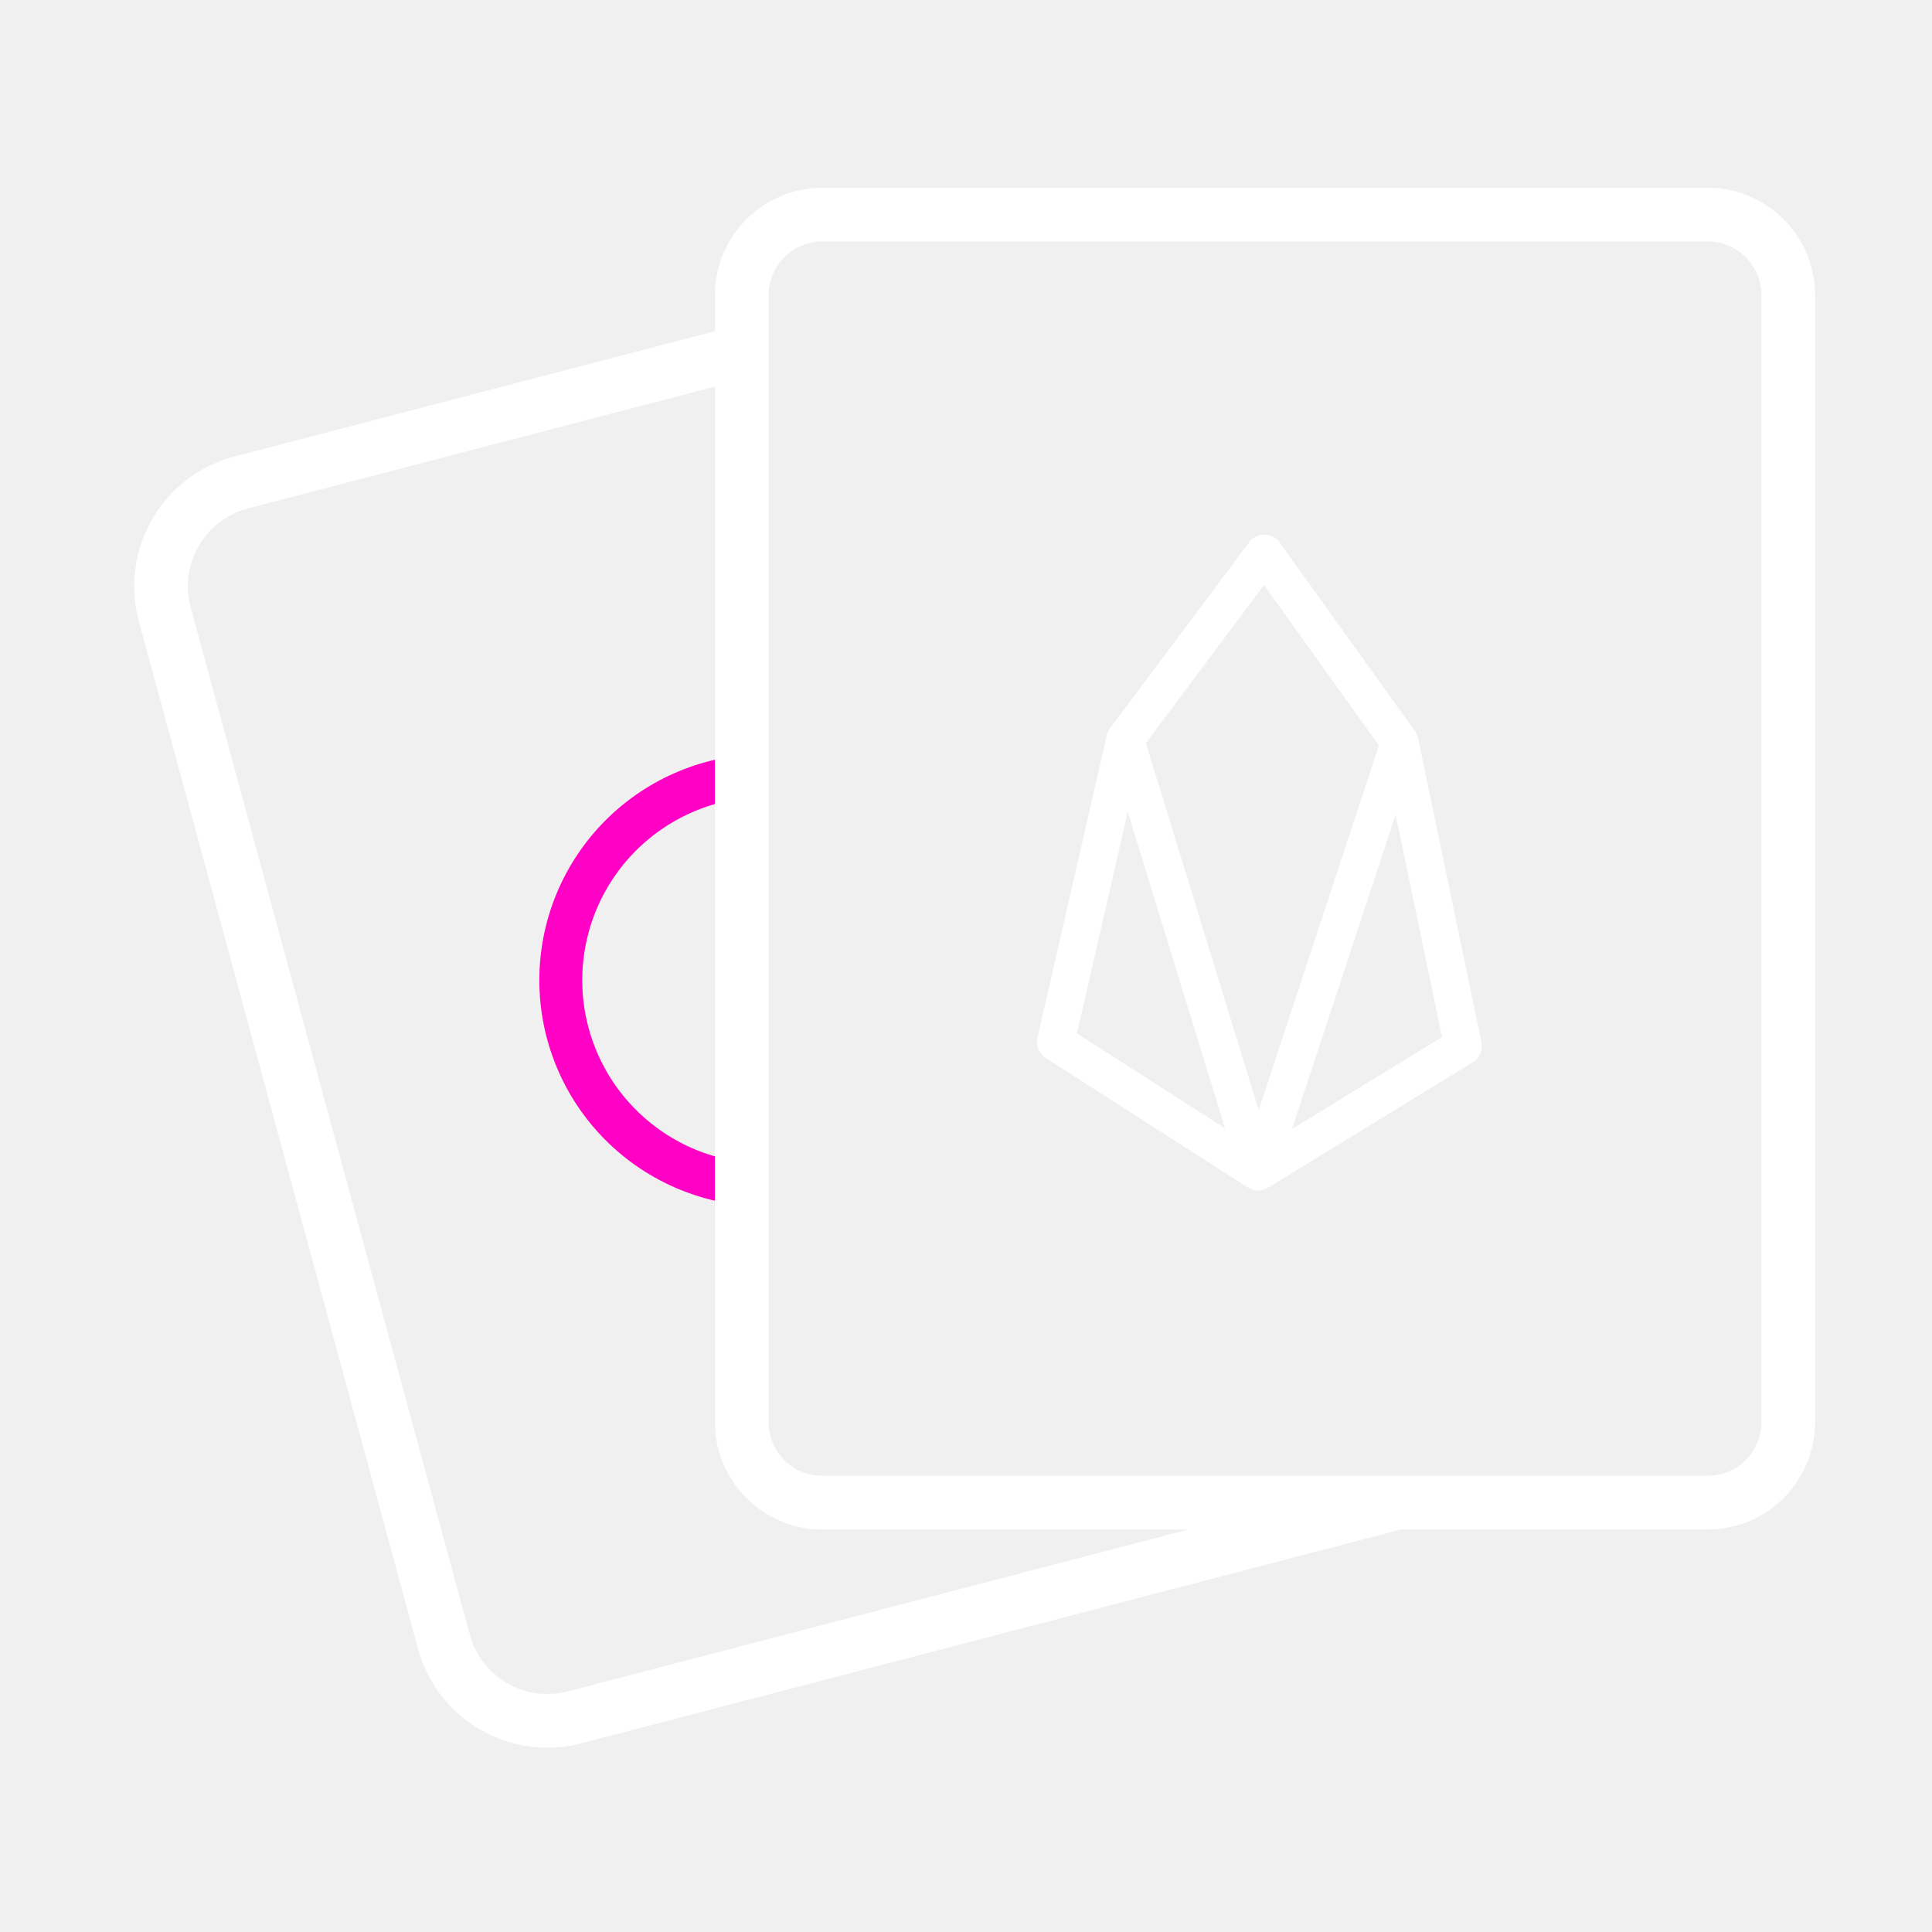
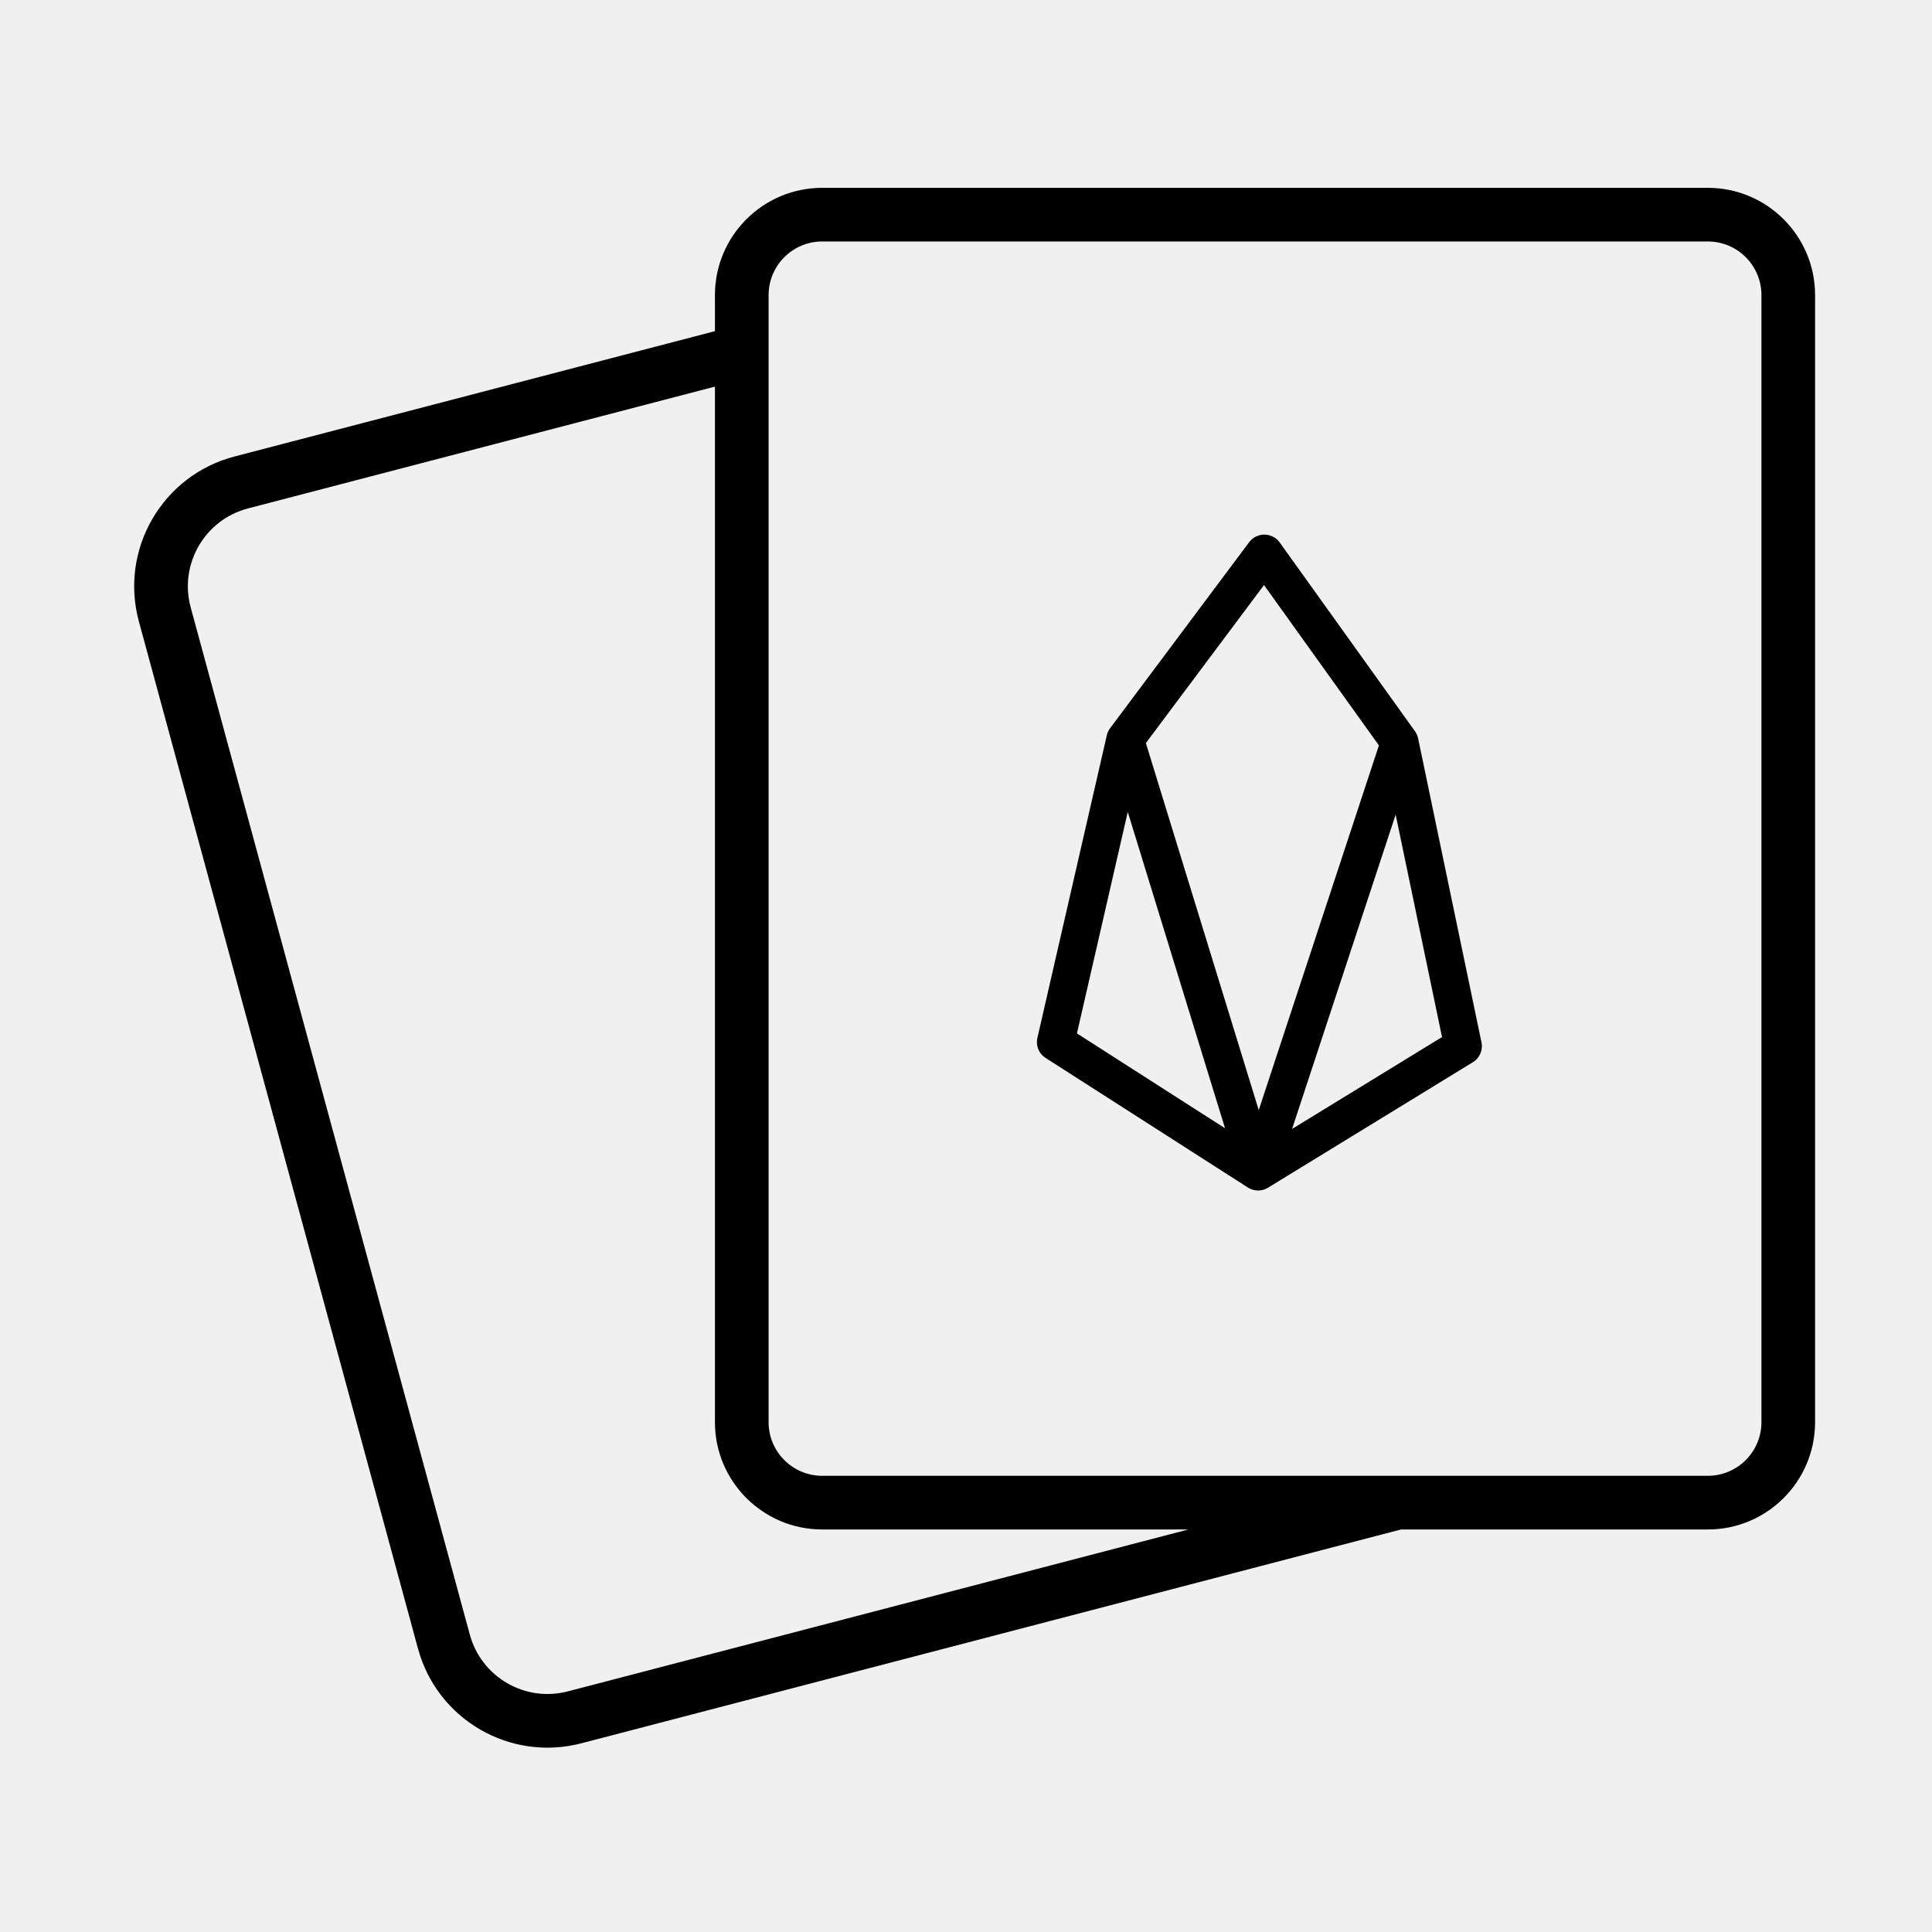
<svg xmlns="http://www.w3.org/2000/svg" width="64" height="64" viewBox="0 0 64 64" fill="none" version="1.1" id="svg11">
  <defs id="defs15" />
-   <path d="M37.271 24.496L41.674 38.814L34.971 34.521L37.271 24.496L41.879 18.332L41.886 18.332L46.368 24.587L48.467 34.656L41.68 38.814L46.368 24.587" stroke="white" stroke-width="1.244" stroke-linecap="round" stroke-linejoin="round" id="path2" />
-   <mask id="path-2-inside-1_10720_84680" fill="white">
+   <path d="M37.271 24.496L41.674 38.814L34.971 34.521L37.271 24.496L41.879 18.332L41.886 18.332L46.368 24.587L48.467 34.656L41.68 38.814L46.368 24.587" stroke="black" stroke-width="1.244" stroke-linecap="round" stroke-linejoin="round" id="path2" />
+   <mask id="path-2-inside-1_10720_84680" fill="black">
    <path d="M25.36 24.977C23.372 24.977 21.466 25.767 20.06 27.173C18.655 28.578 17.866 30.485 17.866 32.472C17.866 34.46 18.656 36.366 20.062 37.771C21.468 39.177 23.374 39.966 25.362 39.966L25.361 32.471L25.36 24.977Z" id="path4" />
  </mask>
  <path d="M25.36 24.977C23.372 24.977 21.466 25.767 20.06 27.173C18.655 28.578 17.866 30.485 17.866 32.472C17.866 34.46 18.656 36.366 20.062 37.771C21.468 39.177 23.374 39.966 25.362 39.966L25.361 32.471L25.36 24.977Z" stroke="#1199FA" stroke-width="2.844" mask="url(#path-2-inside-1_10720_84680)" id="path7" style="stroke:#ff00c4;stroke-opacity:1" />
-   <path fill-rule="evenodd" clip-rule="evenodd" d="M27.238 7.999L56.572 7.999C57.554 7.999 58.35 8.795 58.35 9.777V47.111C58.35 48.092 57.554 48.888 56.572 48.888H27.238C26.257 48.888 25.461 48.092 25.461 47.111V9.777C25.461 8.795 26.257 7.999 27.238 7.999ZM23.683 9.777C23.683 7.814 25.275 6.222 27.238 6.222L56.572 6.222C58.535 6.222 60.127 7.814 60.127 9.777V47.111C60.127 49.074 58.535 50.666 56.572 50.666H46.409L19.258 57.749C16.9 58.364 14.486 56.966 13.847 54.614L4.601 20.588C3.953 18.202 5.376 15.746 7.768 15.122L23.683 10.97V9.777ZM23.683 12.807L8.217 16.842C6.782 17.216 5.928 18.69 6.317 20.121L15.563 54.148C15.946 55.559 17.395 56.398 18.809 56.029L39.366 50.666H27.238C25.275 50.666 23.683 49.074 23.683 47.111V12.807Z" fill="white" id="path9" />
+   <path fill-rule="evenodd" clip-rule="evenodd" d="M27.238 7.999L56.572 7.999C57.554 7.999 58.35 8.795 58.35 9.777V47.111C58.35 48.092 57.554 48.888 56.572 48.888H27.238C26.257 48.888 25.461 48.092 25.461 47.111V9.777C25.461 8.795 26.257 7.999 27.238 7.999ZM23.683 9.777C23.683 7.814 25.275 6.222 27.238 6.222L56.572 6.222C58.535 6.222 60.127 7.814 60.127 9.777V47.111C60.127 49.074 58.535 50.666 56.572 50.666H46.409L19.258 57.749C16.9 58.364 14.486 56.966 13.847 54.614L4.601 20.588C3.953 18.202 5.376 15.746 7.768 15.122L23.683 10.97V9.777ZM23.683 12.807L8.217 16.842C6.782 17.216 5.928 18.69 6.317 20.121L15.563 54.148C15.946 55.559 17.395 56.398 18.809 56.029L39.366 50.666H27.238C25.275 50.666 23.683 49.074 23.683 47.111V12.807Z" fill="black" id="path9" />
</svg>
